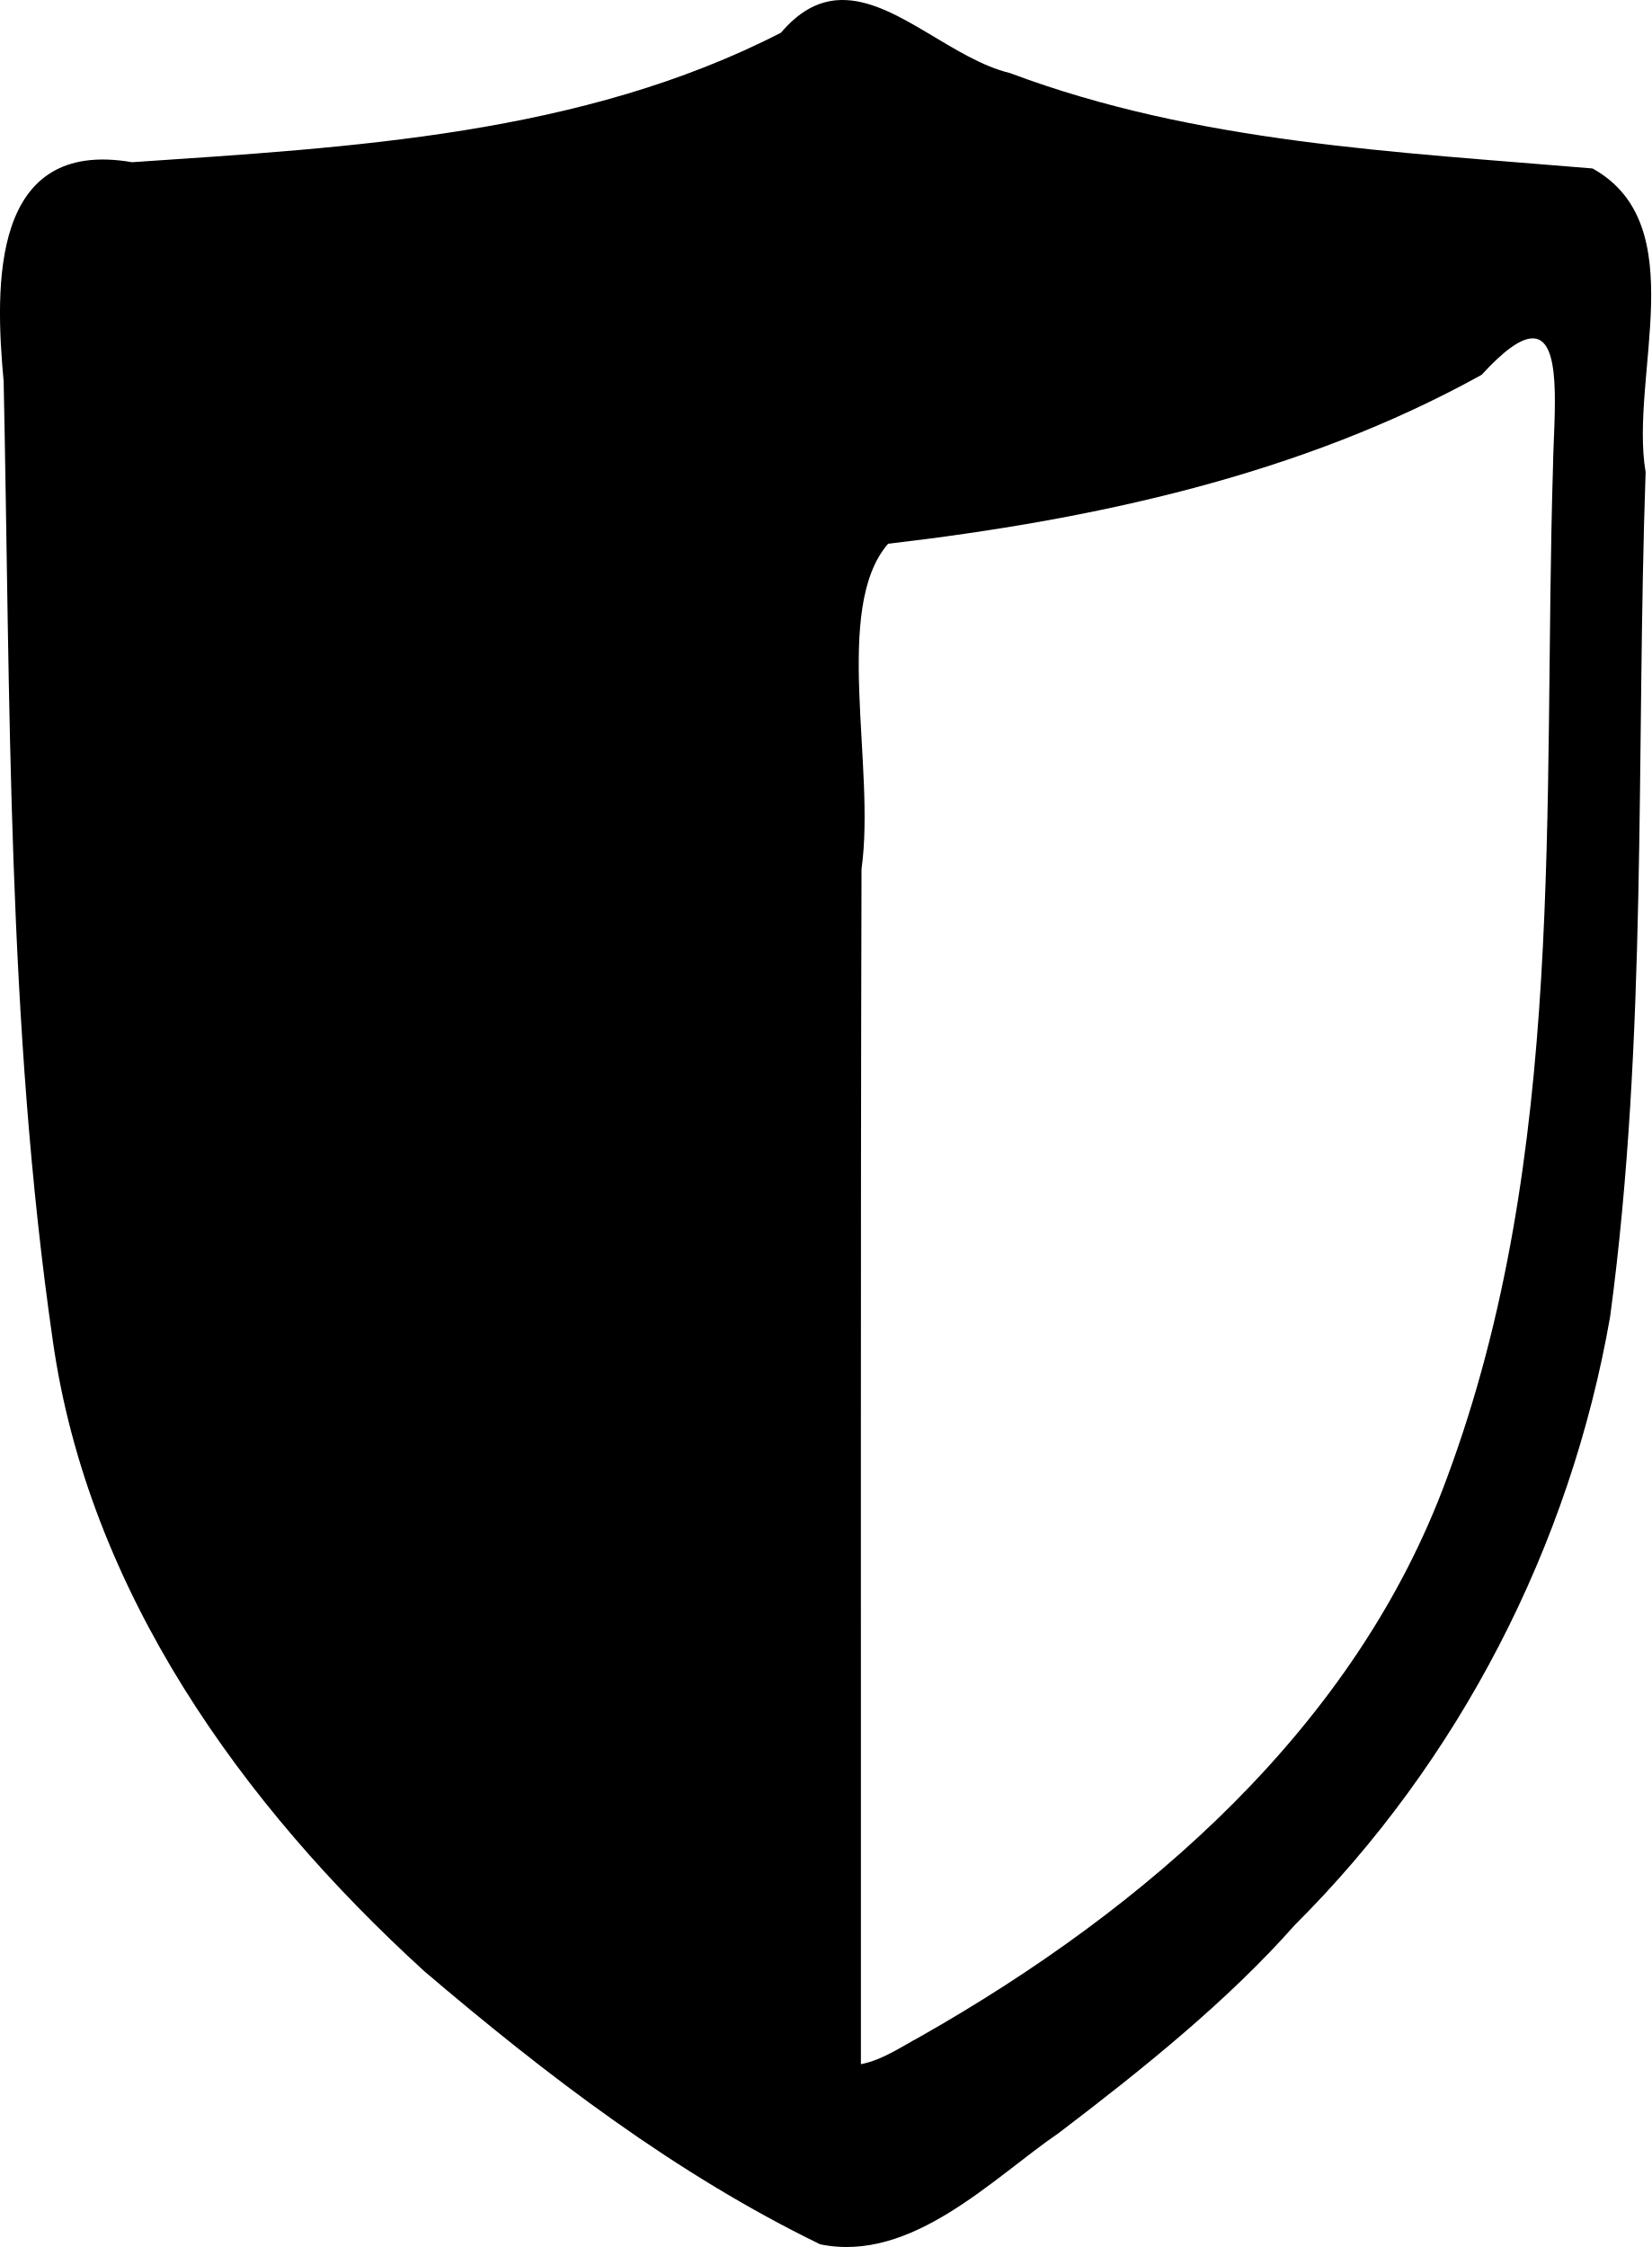
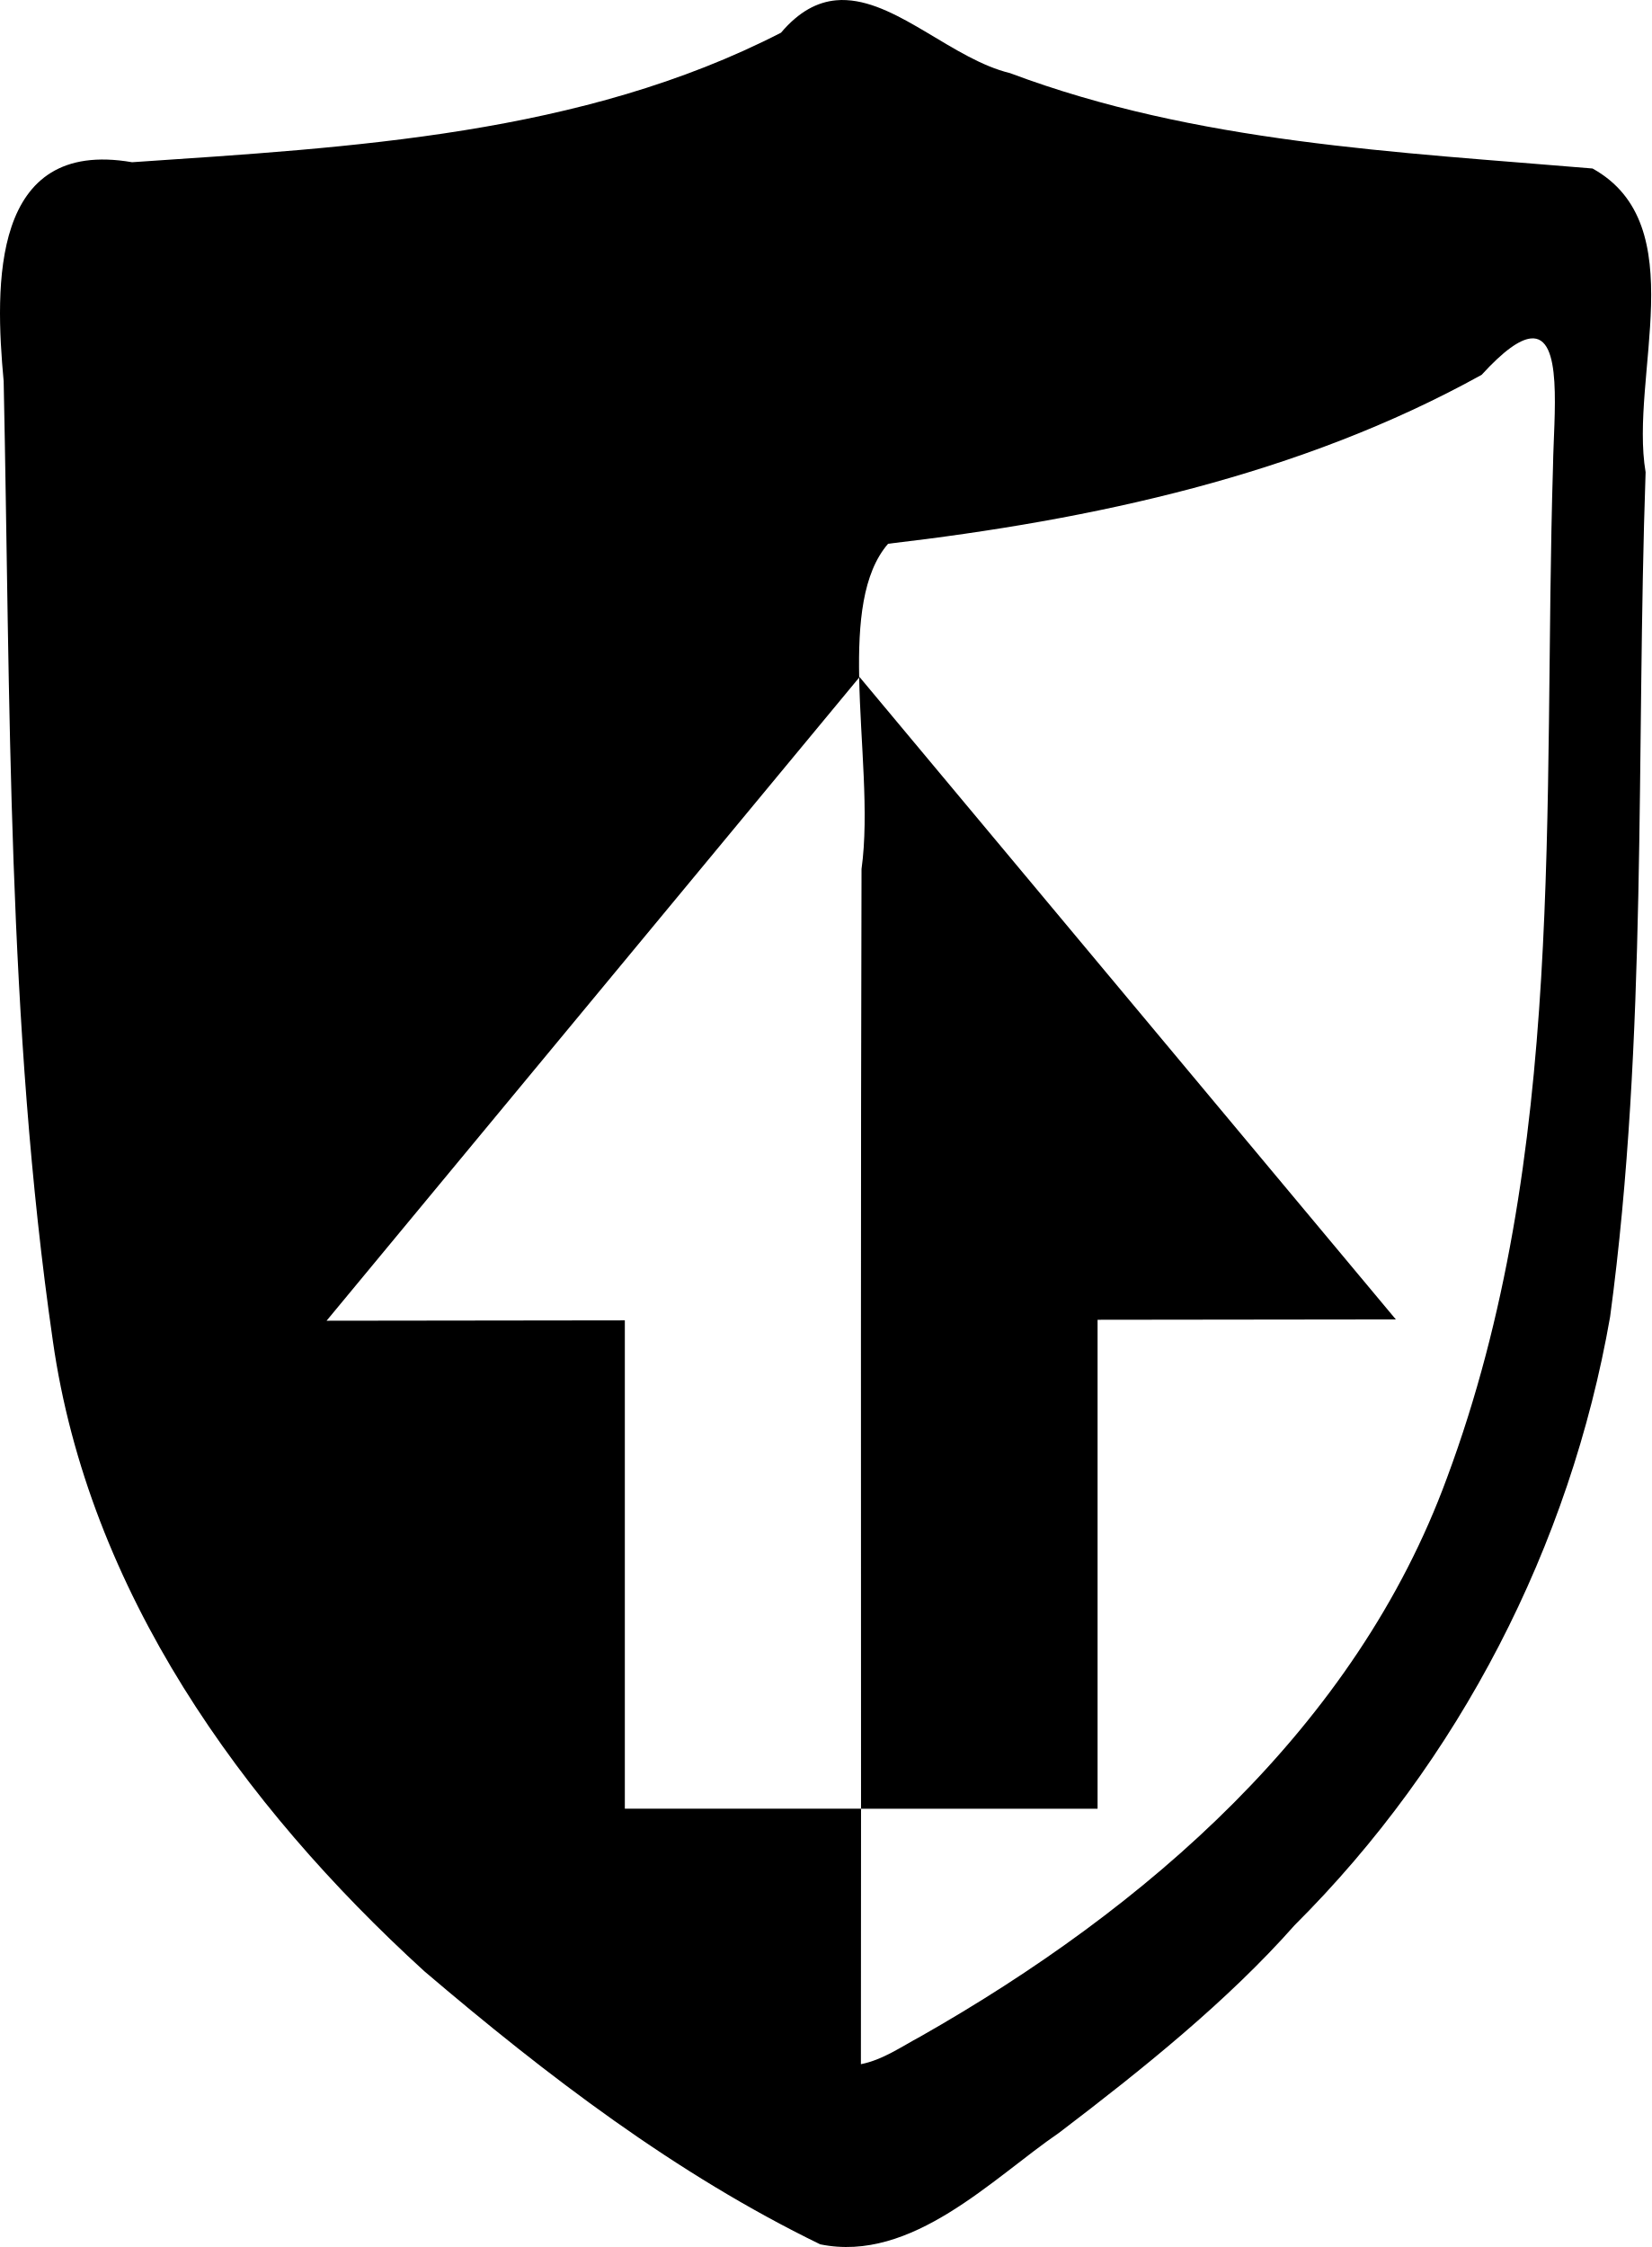
- <svg xmlns="http://www.w3.org/2000/svg" xml:space="preserve" width="371.264" height="505.23" viewBox="0 0 98.23 133.675">
-   <path d="M106.902 88.666a4 4 0 0 0-.625.011c-1.107.103-2.2.659-3.276 1.928-11.867 6.096-25.537 6.818-38.604 7.705-8.406-1.457-8.169 7.316-7.64 13.033.401 19.037.193 38.204 2.926 57.086 2.117 14.883 11.225 27.584 22.098 37.5 7.319 6.233 14.962 12.07 23.55 16.246 5.457 1.127 10.3-3.963 14.203-6.628 4.962-3.775 10.037-7.848 14.022-12.355 9.79-9.755 16.393-22.56 18.77-36.197 2.24-16.634 1.533-33.5 2.112-50.245-.966-5.726 2.88-14.713-3.157-18.068-11.652-.984-23.584-1.516-34.66-5.676-3.338-.807-6.588-4.175-9.719-4.34m40.69 20.13c1.953-.226 1.382 4.589 1.337 7.605-.614 20.118.837 40.979-6.307 60.177-5.429 14.828-17.921 25.621-31.307 33.226-1.147.613-2.262 1.402-3.56 1.656.01-23.7-.027-47.402.037-71.103.854-6.1-1.737-15.509 1.58-19.349 12.16-1.421 24.514-4.067 35.312-10.051 1.325-1.45 2.256-2.085 2.907-2.16" style="fill:#000;stroke-width:.978" transform="translate(-56.54 -88.66)" />
+ <svg xmlns="http://www.w3.org/2000/svg" width="98.23mm" height="133.677mm" viewBox="0 0 98.23 133.677" version="1.1" xml:space="preserve">
+   <path style="fill:#000000;stroke-width:0.978" d="m 50.363,0.007 a 4,4 0 0 0 -0.625,0.011 c -1.107,0.103 -2.2,0.659 -3.276,1.928 -11.867,6.096 -25.537,6.818 -38.604,7.705 -8.406,-1.457 -8.169,7.316 -7.64,13.033 0.401,19.037 0.193,38.204 2.926,57.086 2.117,14.883 11.225,27.584 22.098,37.5 7.319,6.233 14.962,12.071 23.55,16.247 5.457,1.127 10.3,-3.963 14.203,-6.628 4.962,-3.775 10.037,-7.848 14.022,-12.355 9.79,-9.755 16.393,-22.56 18.77,-36.197 2.24,-16.634 1.533,-33.5 2.112,-50.245 -0.966,-5.726 2.88,-14.713 -3.157,-18.068 -11.652,-0.984 -23.584,-1.516 -34.66,-5.676 -3.338,-0.807 -6.588,-4.175 -9.719,-4.34 z m 40.69,20.13 c 1.953,-0.226 1.382,4.589 1.337,7.605 -0.614,20.118 0.837,40.979 -6.307,60.177 -5.429,14.828 -17.921,25.621 -31.307,33.226 -1.147,0.613 -2.262,1.402 -3.56,1.656 0.002,-5.066 0.008,-10.132 0.008,-15.199 H 37.172 V 78.55 l -17.744,0.022 15.854,-19.147 15.831,-19.118 c -0.062,-3.247 0.199,-6.197 1.72,-7.958 12.16,-1.421 24.514,-4.067 35.312,-10.051 1.325,-1.45 2.256,-2.085 2.907,-2.16 z m -39.94,20.17 c 0.073,3.833 0.602,8.089 0.14,11.392 -0.05,18.635 -0.032,37.27 -0.029,55.905 h 14.072 V 78.515 l 17.744,-0.021 -15.951,-19.107 -15.951,-19.107 z" />
</svg>
